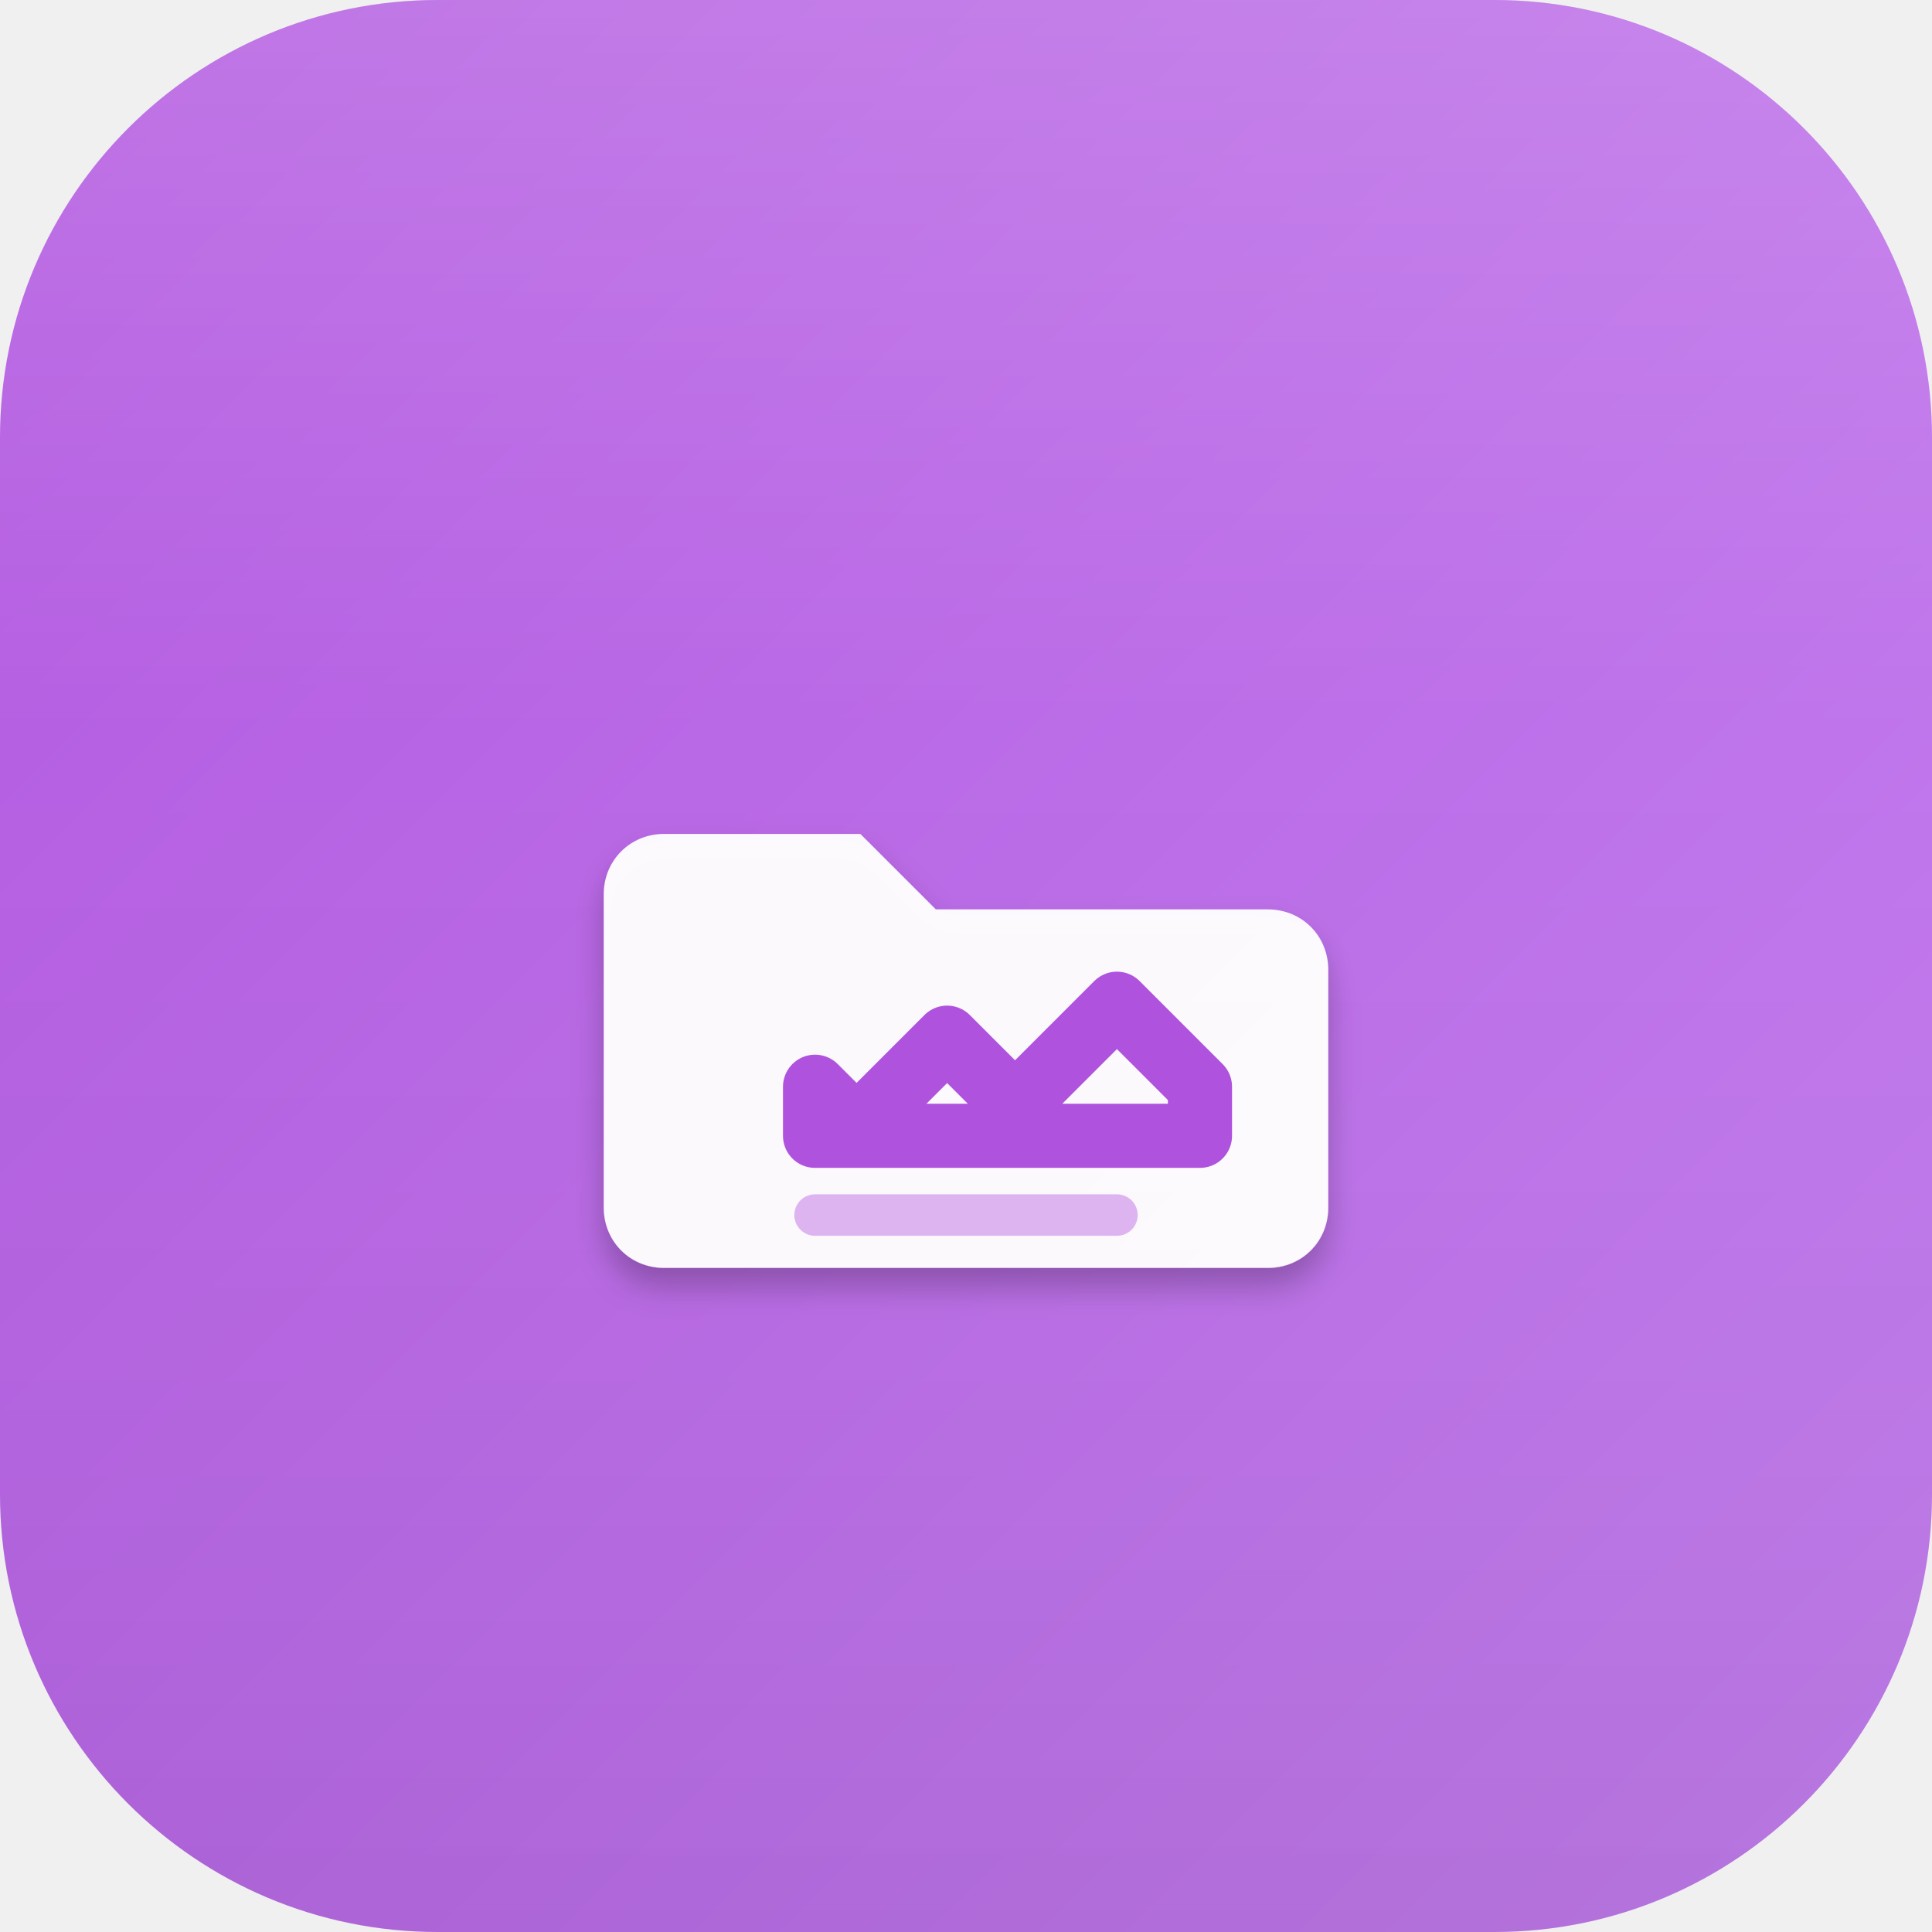
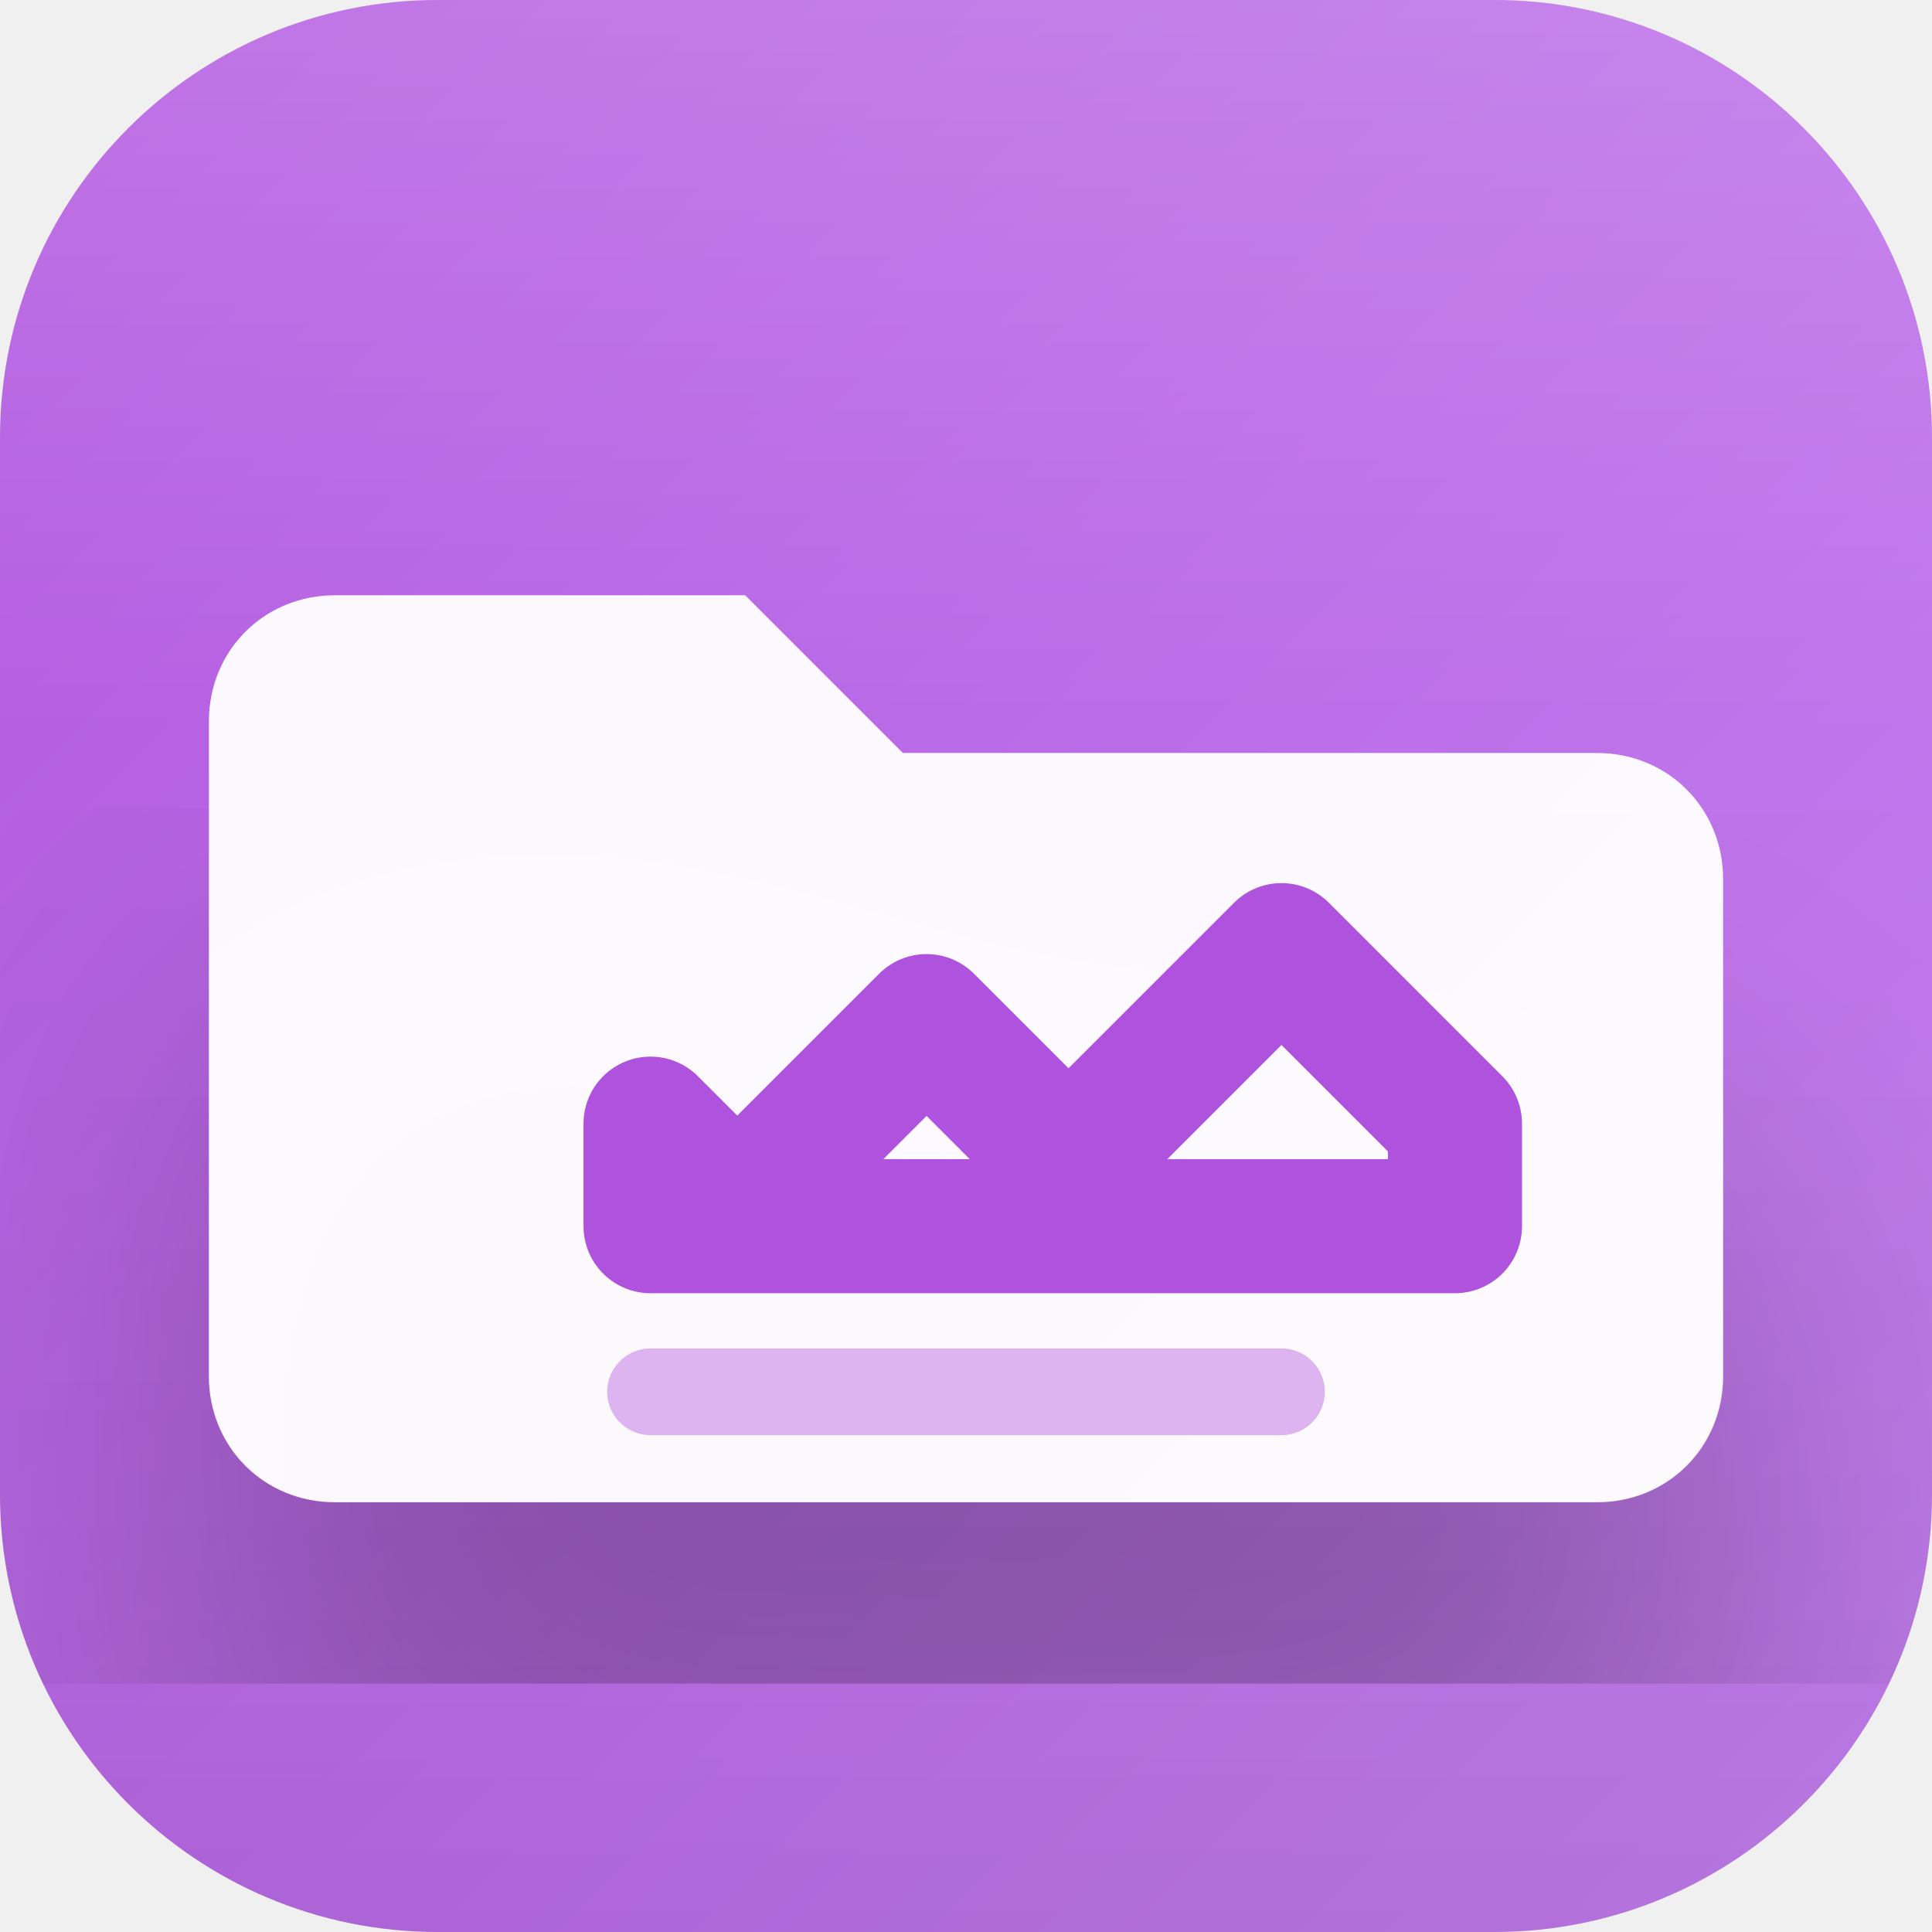
<svg xmlns="http://www.w3.org/2000/svg" viewBox="0 0 512 512" width="512" height="512">
  <defs>
    <linearGradient id="bg" x1="0%" y1="0%" x2="100%" y2="100%">
      <stop offset="0%" stop-color="#AF52DE" />
      <stop offset="100%" stop-color="#C47FF0" />
    </linearGradient>
    <clipPath id="r">
      <rect width="512" height="512" rx="116" />
    </clipPath>
    <linearGradient id="sheen" x1="0%" y1="0%" x2="0%" y2="100%">
      <stop offset="0%" stop-color="#ffffff" stop-opacity="0.20" />
      <stop offset="38%" stop-color="#ffffff" stop-opacity="0.03" />
      <stop offset="100%" stop-color="#000000" stop-opacity="0.08" />
    </linearGradient>
    <filter id="shadow" x="-20%" y="-20%" width="140%" height="140%">
      <feDropShadow dx="0" dy="5" stdDeviation="4" flood-color="#000000" flood-opacity="0.25" />
    </filter>
  </defs>
  <g clip-path="url(#r)">
    <rect width="512" height="512" fill="url(#bg)" />
    <rect width="512" height="512" fill="url(#sheen)" />
-     <g filter="url(#shadow)">
-       <g transform="translate(136 136) scale(10)">
-         <path d="M4,8.5h5.2l2,2H20c0.9,0 1.6,0.7 1.6,1.6v6.3c0,0.9 -0.7,1.6 -1.6,1.6H4c-0.9,0 -1.6,-0.7 -1.6,-1.6v-8.3c0,-0.9 0.7,-1.6 1.6,-1.6z" fill="#ffffff" fill-opacity="0.96" />
-         <path d="M8,15.2l1.1,1.1l2.4,-2.4l1.8,1.8l2.7,-2.7l2.2,2.2v1.3H8v-1.3z" fill="none" stroke="#AF52DE" stroke-width="1.7" stroke-linecap="round" stroke-linejoin="round" />
-         <path d="M8,18.6h8" stroke="#AF52DE" stroke-opacity="0.4" stroke-width="1.1" stroke-linecap="round" />
-       </g>
+     <g transform="translate(5.2 -19.9) scale(20.90)" filter="url(#shadow)">
+       <path d="M4,8.5h5.2l2,2H20c0.9,0 1.6,0.7 1.6,1.6v6.3c0,0.9 -0.7,1.6 -1.6,1.6H4c-0.9,0 -1.6,-0.7 -1.6,-1.6v-8.3c0,-0.9 0.7,-1.6 1.6,-1.6z" fill="#ffffff" fill-opacity="0.96" />
+       <path d="M8,15.2l1.1,1.1l2.4,-2.4l1.8,1.8l2.7,-2.7l2.2,2.2v1.3H8v-1.3z" fill="none" stroke="#AF52DE" stroke-width="1.7" stroke-linecap="round" stroke-linejoin="round" />
+       <path d="M8,18.6h8" stroke="#AF52DE" stroke-opacity="0.4" stroke-width="1.1" stroke-linecap="round" />
    </g>
  </g>
</svg>
